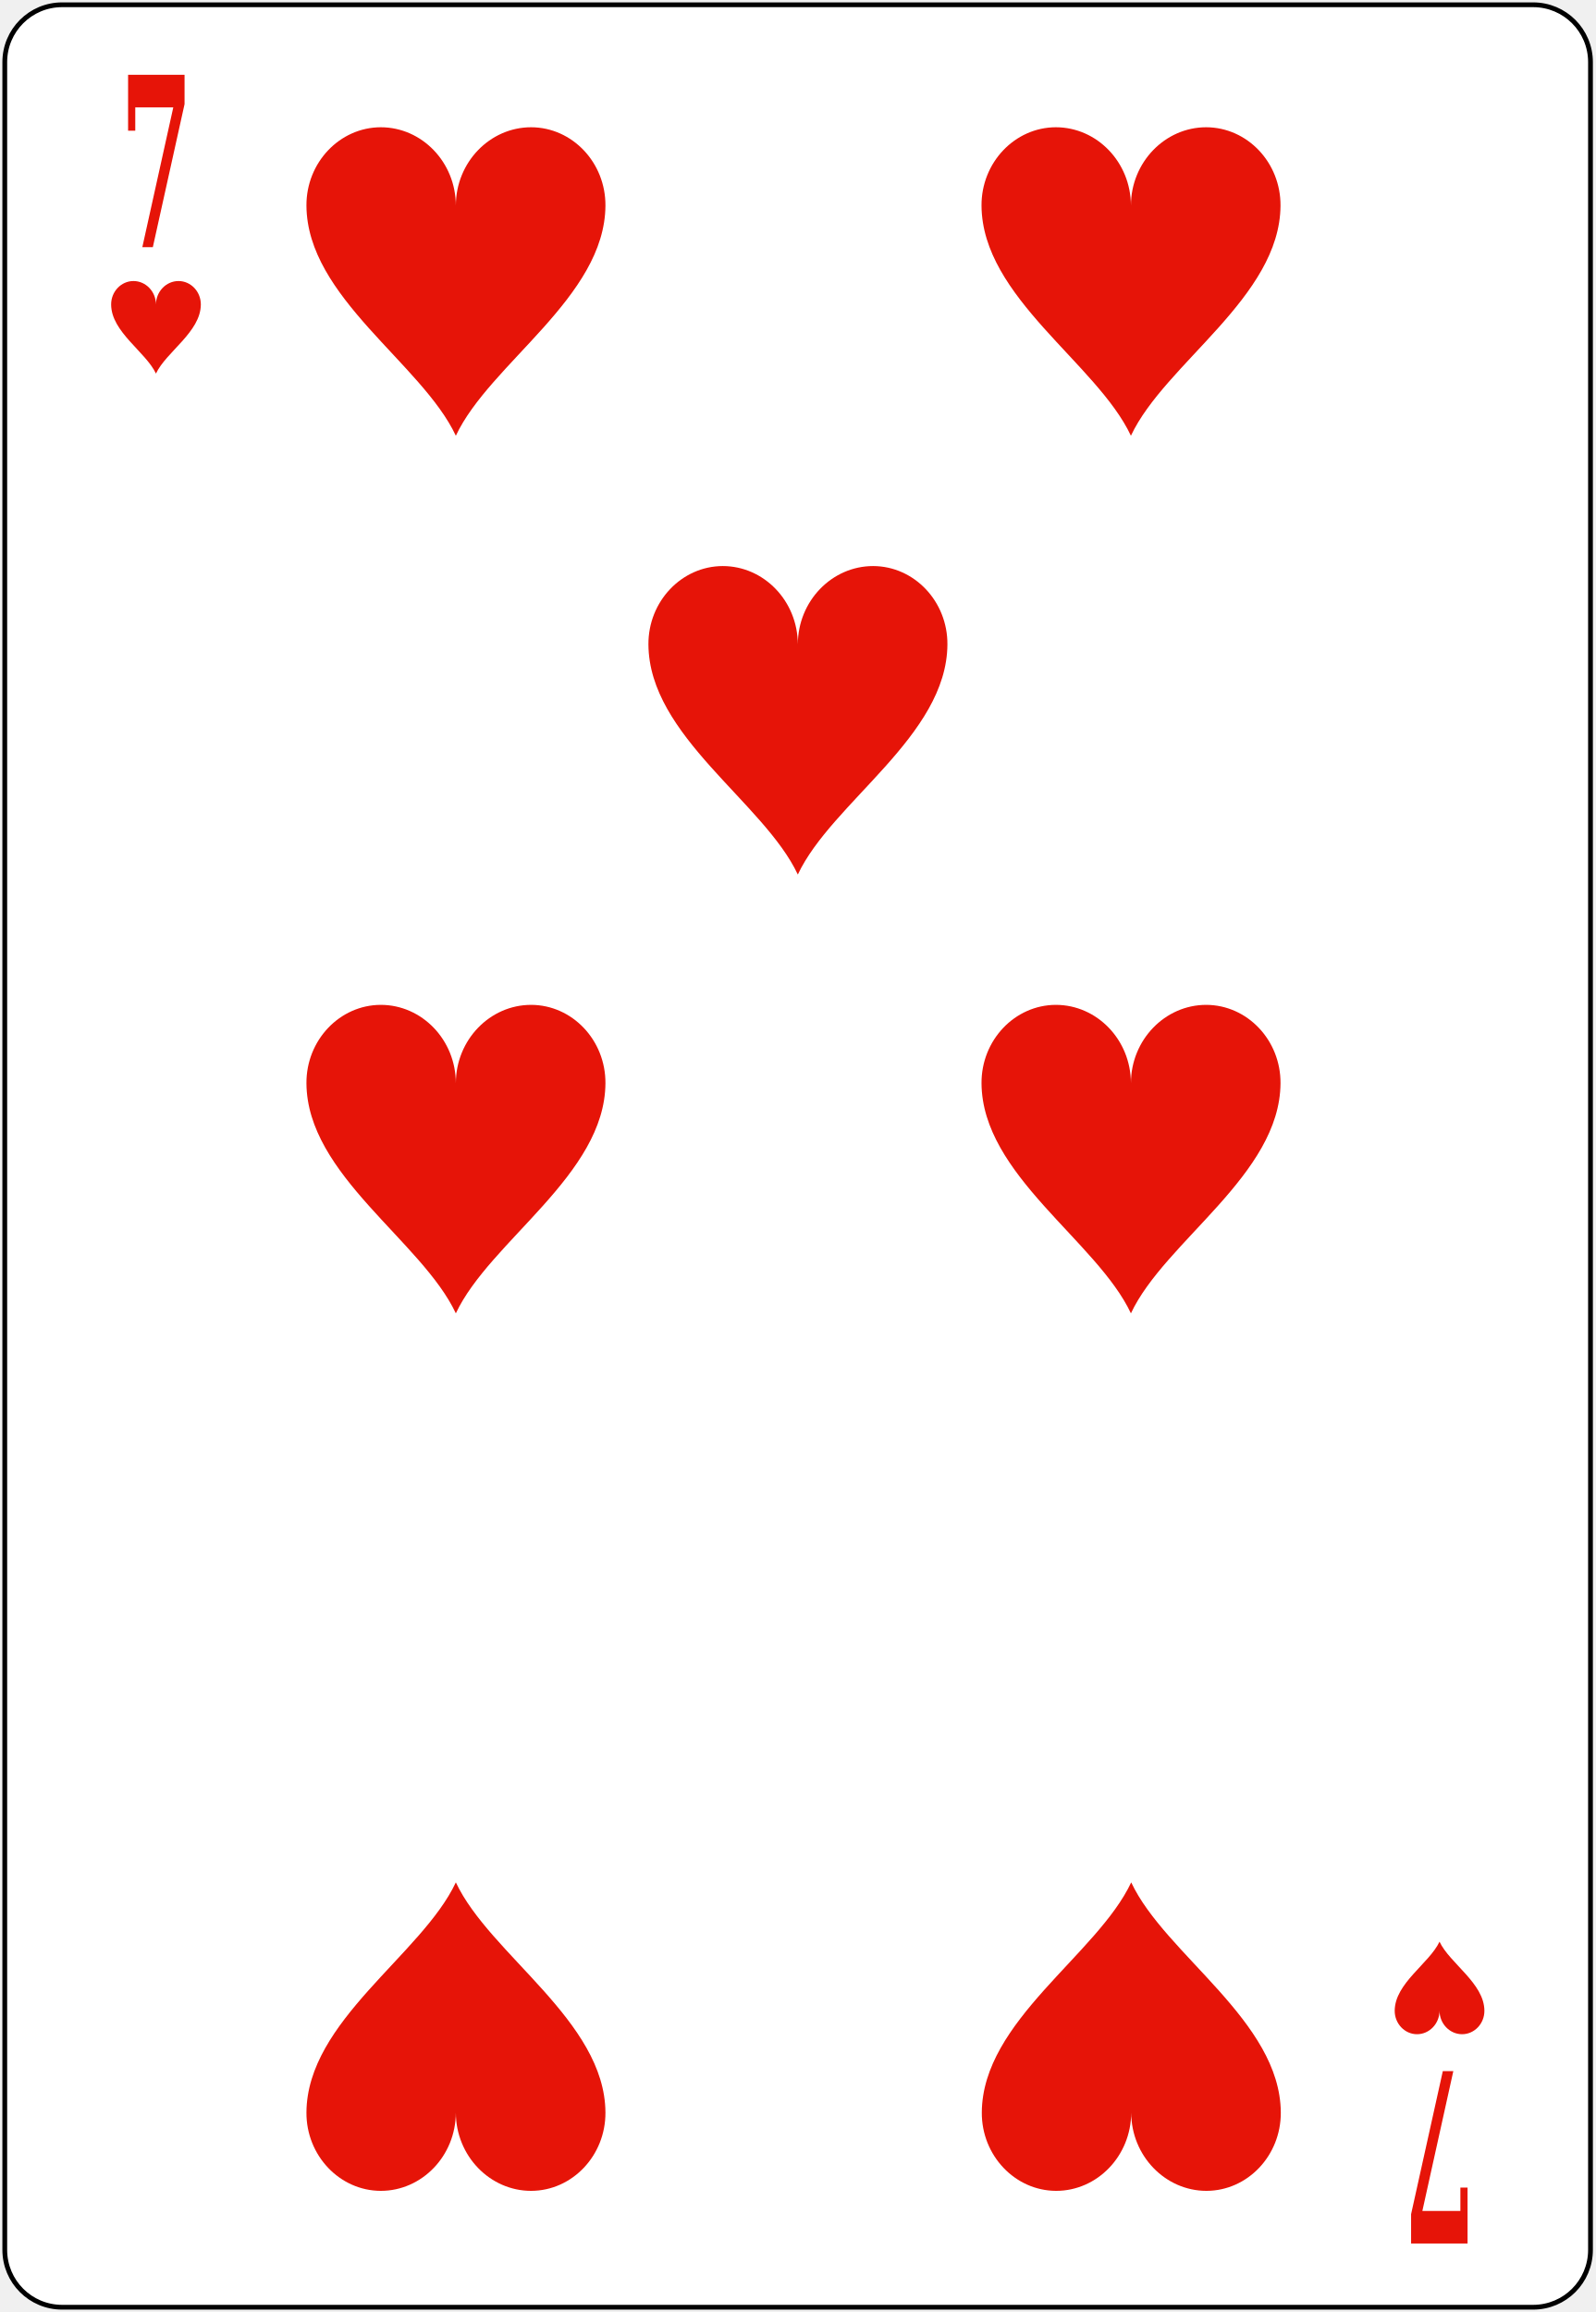
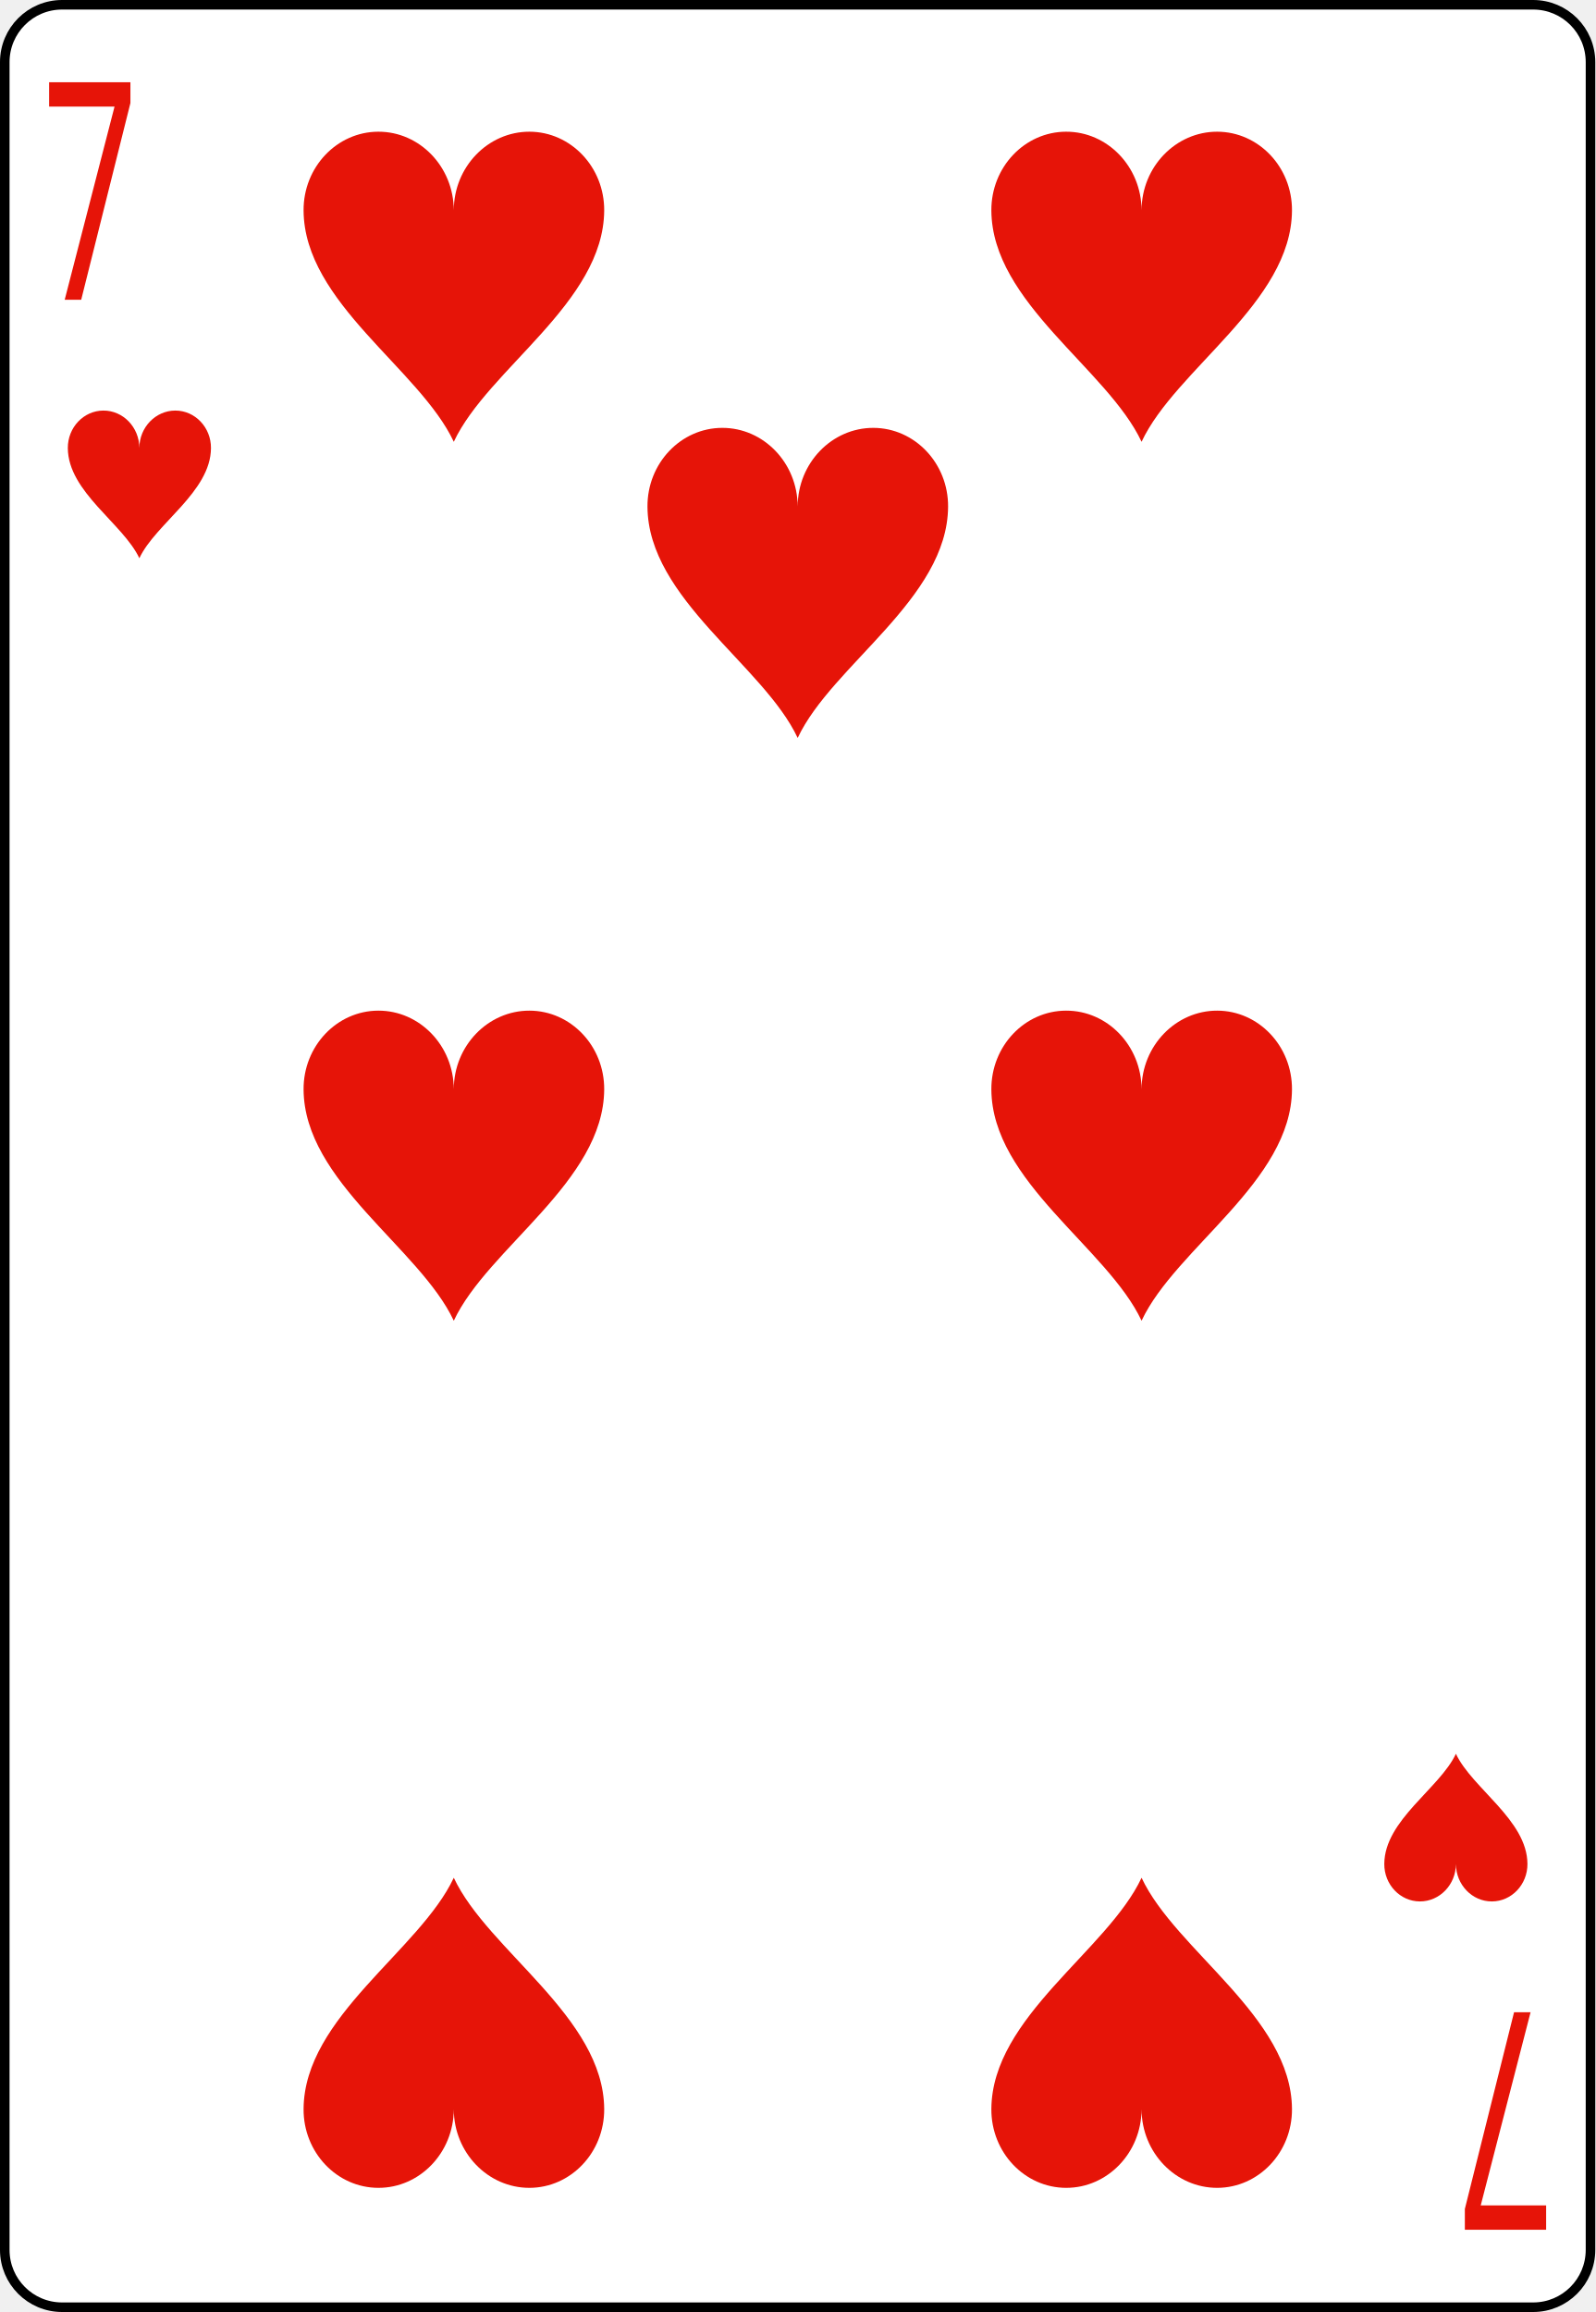
<svg xmlns="http://www.w3.org/2000/svg" xmlns:xlink="http://www.w3.org/1999/xlink" version="1.0" width="100%" height="100%" viewBox="0 0 167 242" id="svg2" xml:space="preserve">
-   <defs id="defs88" />
-   <rect x="0.5" y="0.5" width="166" height="241" rx="6" style="fill:#ffffff;stroke:#000000;stroke-width:0.5;" />
-   <path d="M 19.32,10.90 L 16.00,25.87 L 14.90,25.87 L 18.14,11.24 L 14.16,11.24 L 14.16,13.68 L 13.41,13.68 L 13.41,7.83 L 19.32,7.83 L 19.32,10.90 L 19.32,10.90 z" id="val" style="fill:#e61408;fill-rule:nonzero;stroke:none;" />
-   <use transform="matrix(-1,0,0,-1,167.04,242.66)" id="val2" x="0" y="0" width="167.08" height="242.66" xlink:href="#val" />
-   <path d="M 39.86,13.32 C 35.56,13.33 32.05,17.02 32.08,21.53 C 32.14,31.11 44.17,38.04 47.72,45.61 C 51.27,38.04 63.32,31.11 63.38,21.53 C 63.41,17.02 59.91,13.33 55.60,13.32 C 51.29,13.32 47.73,16.98 47.72,21.51 C 47.71,16.98 44.17,13.32 39.86,13.32 z" id="p2242" style="fill:#e61408;fill-rule:nonzero;stroke:none;" />
-   <use transform="translate(35.80,45.93)" id="use4423" x="0" y="0" width="167.08" height="242.66" xlink:href="#p2242" />
-   <use transform="matrix(1,0,0,-1,0,242.64)" id="use2597" x="0" y="0" width="167.08" height="242.66" xlink:href="#p2242" />
-   <use transform="translate(0,91.86)" id="use3293" x="0" y="0" width="167.08" height="242.66" xlink:href="#p2242" />
-   <use transform="translate(70.67,91.86)" id="use4073" x="0" y="0" width="167.08" height="242.66" xlink:href="#p2242" />
-   <use transform="matrix(1,0,0,-1,70.70,242.64)" id="use2392" x="0" y="0" width="167.08" height="242.66" xlink:href="#p2242" />
-   <use transform="translate(70.67,0)" id="use2394" x="0" y="0" width="167.08" height="242.66" xlink:href="#p2242" />
-   <use transform="matrix(0.30,0,0,0.30,2.01,25.42)" id="use2399" x="0" y="0" width="167.08" height="242.66" xlink:href="#p2242" />
-   <use transform="matrix(0.30,0,0,-0.30,136.38,216.92)" id="use2401" x="0" y="0" width="167.08" height="242.66" xlink:href="#p2242" />
+   <rect x="0.5" y="0.5" width="166" height="241" rx="6" style="fill:#ffffff;stroke:#000000;stroke-width:1;" id="card" />
+   <g id="upleft">
+     <path style="fill:#e61408;stroke:none" d="m 10.825,42.974 c -2.063,0.004 -3.739,1.766 -3.725,3.931 0.028,4.587 5.789,7.900 7.488,11.525 1.695,-3.624 7.469,-6.938 7.498,-11.525 0.014,-2.164 -1.661,-3.926 -3.725,-3.931 -2.063,-0.004 -3.768,1.747 -3.773,3.916 -0.009,-2.169 -1.699,-3.921 -3.763,-3.916 z" id="fig" />
+     <text transform="scale(0.7,1.255)" y="24.964" x="16.182" style="font-size:25.4px;font-family:sans-serif;text-align:center;letter-spacing:-5px;text-anchor:middle;fill:#e61408;">
+       <tspan y="25" x="20">7</tspan>
+     </text>
+   </g>
+   <use transform="matrix(-1,0,0,-1,167,242)" id="downright" xlink:href="#upleft" />
+   <g transform="translate(33,-21)">
+     <use transform="matrix(2.1,0,0,2.1,-16.13,-55.46)" xlink:href="#fig" />
+   </g>
+   <g transform="translate(33,71)">
+     <use transform="matrix(2.1,0,0,2.1,-16.13,-55.46)" xlink:href="#fig" />
+   </g>
+   <g transform="translate(33,163)">
+     <use transform="matrix(2.1,0,0,-2.1,-16.13,156.25)" xlink:href="#fig" />
+   </g>
+   <g transform="translate(69,10)">
+     <use transform="matrix(2.1,0,0,2.1,-16.13,-55.46)" xlink:href="#fig" />
+   </g>
+   <g transform="translate(105,-21)">
+     <use transform="matrix(2.1,0,0,2.1,-16.13,-55.46)" xlink:href="#fig" />
+   </g>
+   <g transform="translate(105,71)">
+     <use transform="matrix(2.1,0,0,2.1,-16.13,-55.46)" xlink:href="#fig" />
+   </g>
+   <g transform="translate(105,163)">
+     <use transform="matrix(2.1,0,0,-2.1,-16.13,156.25)" xlink:href="#fig" />
+   </g>
</svg>
